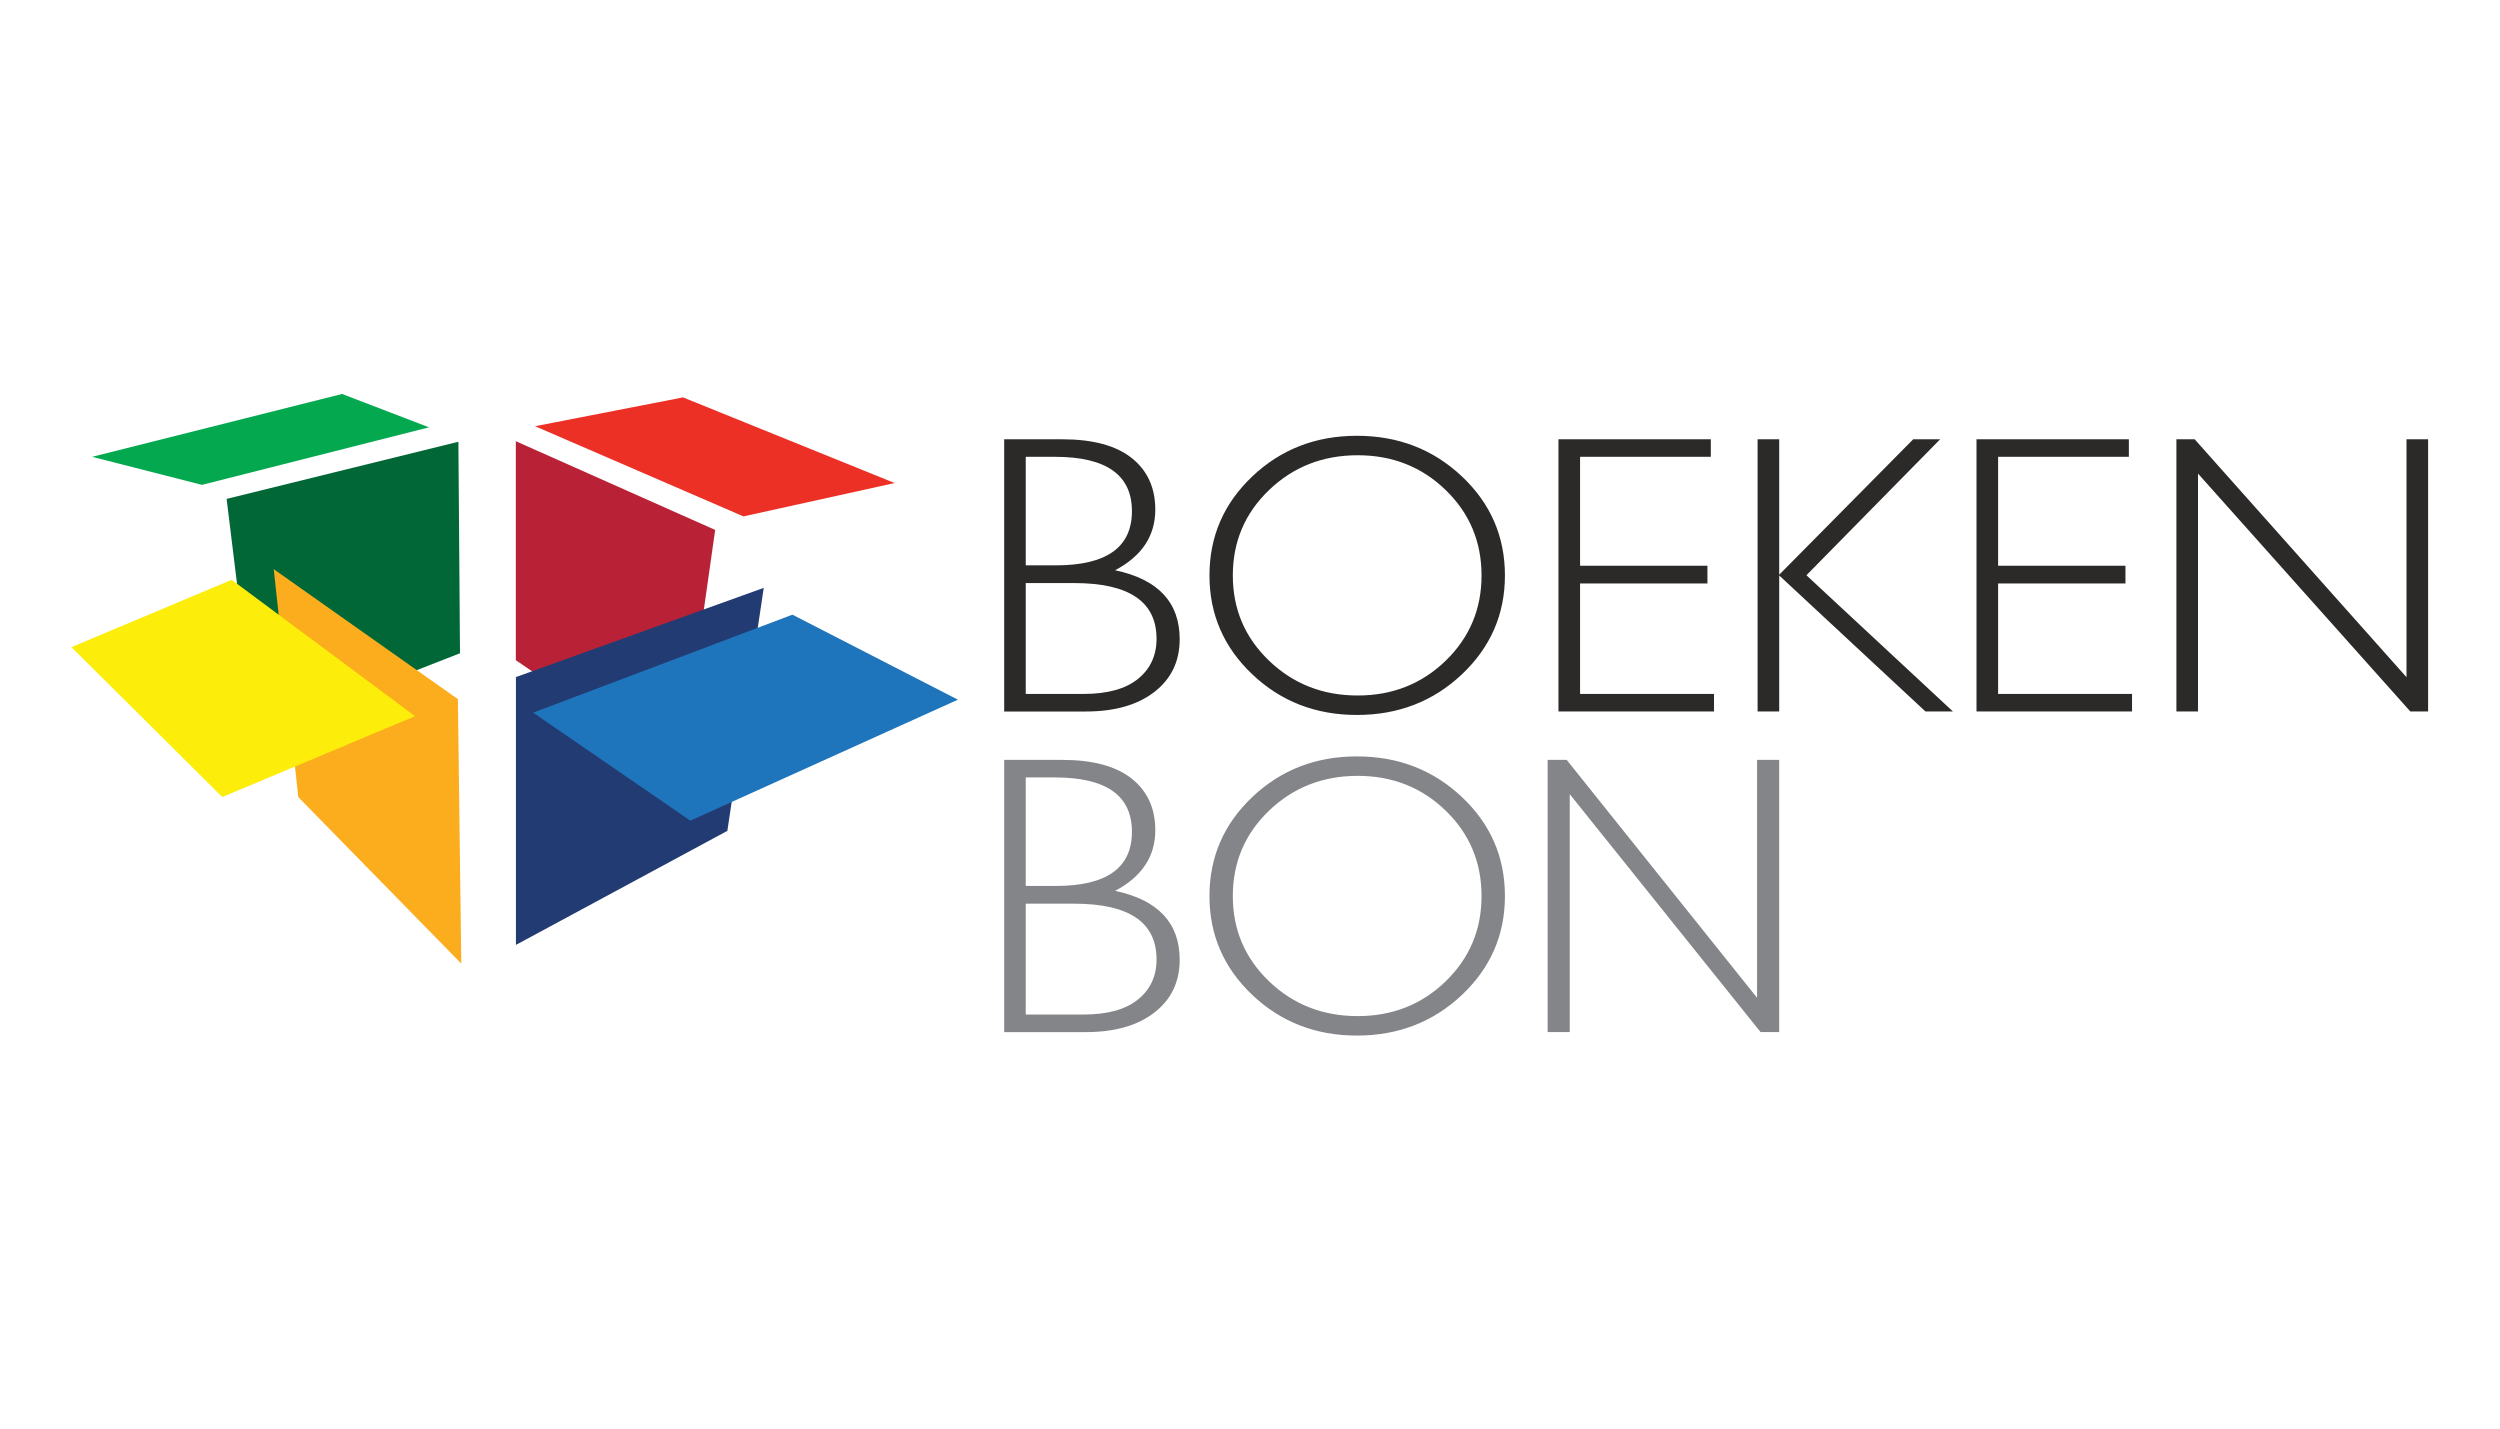
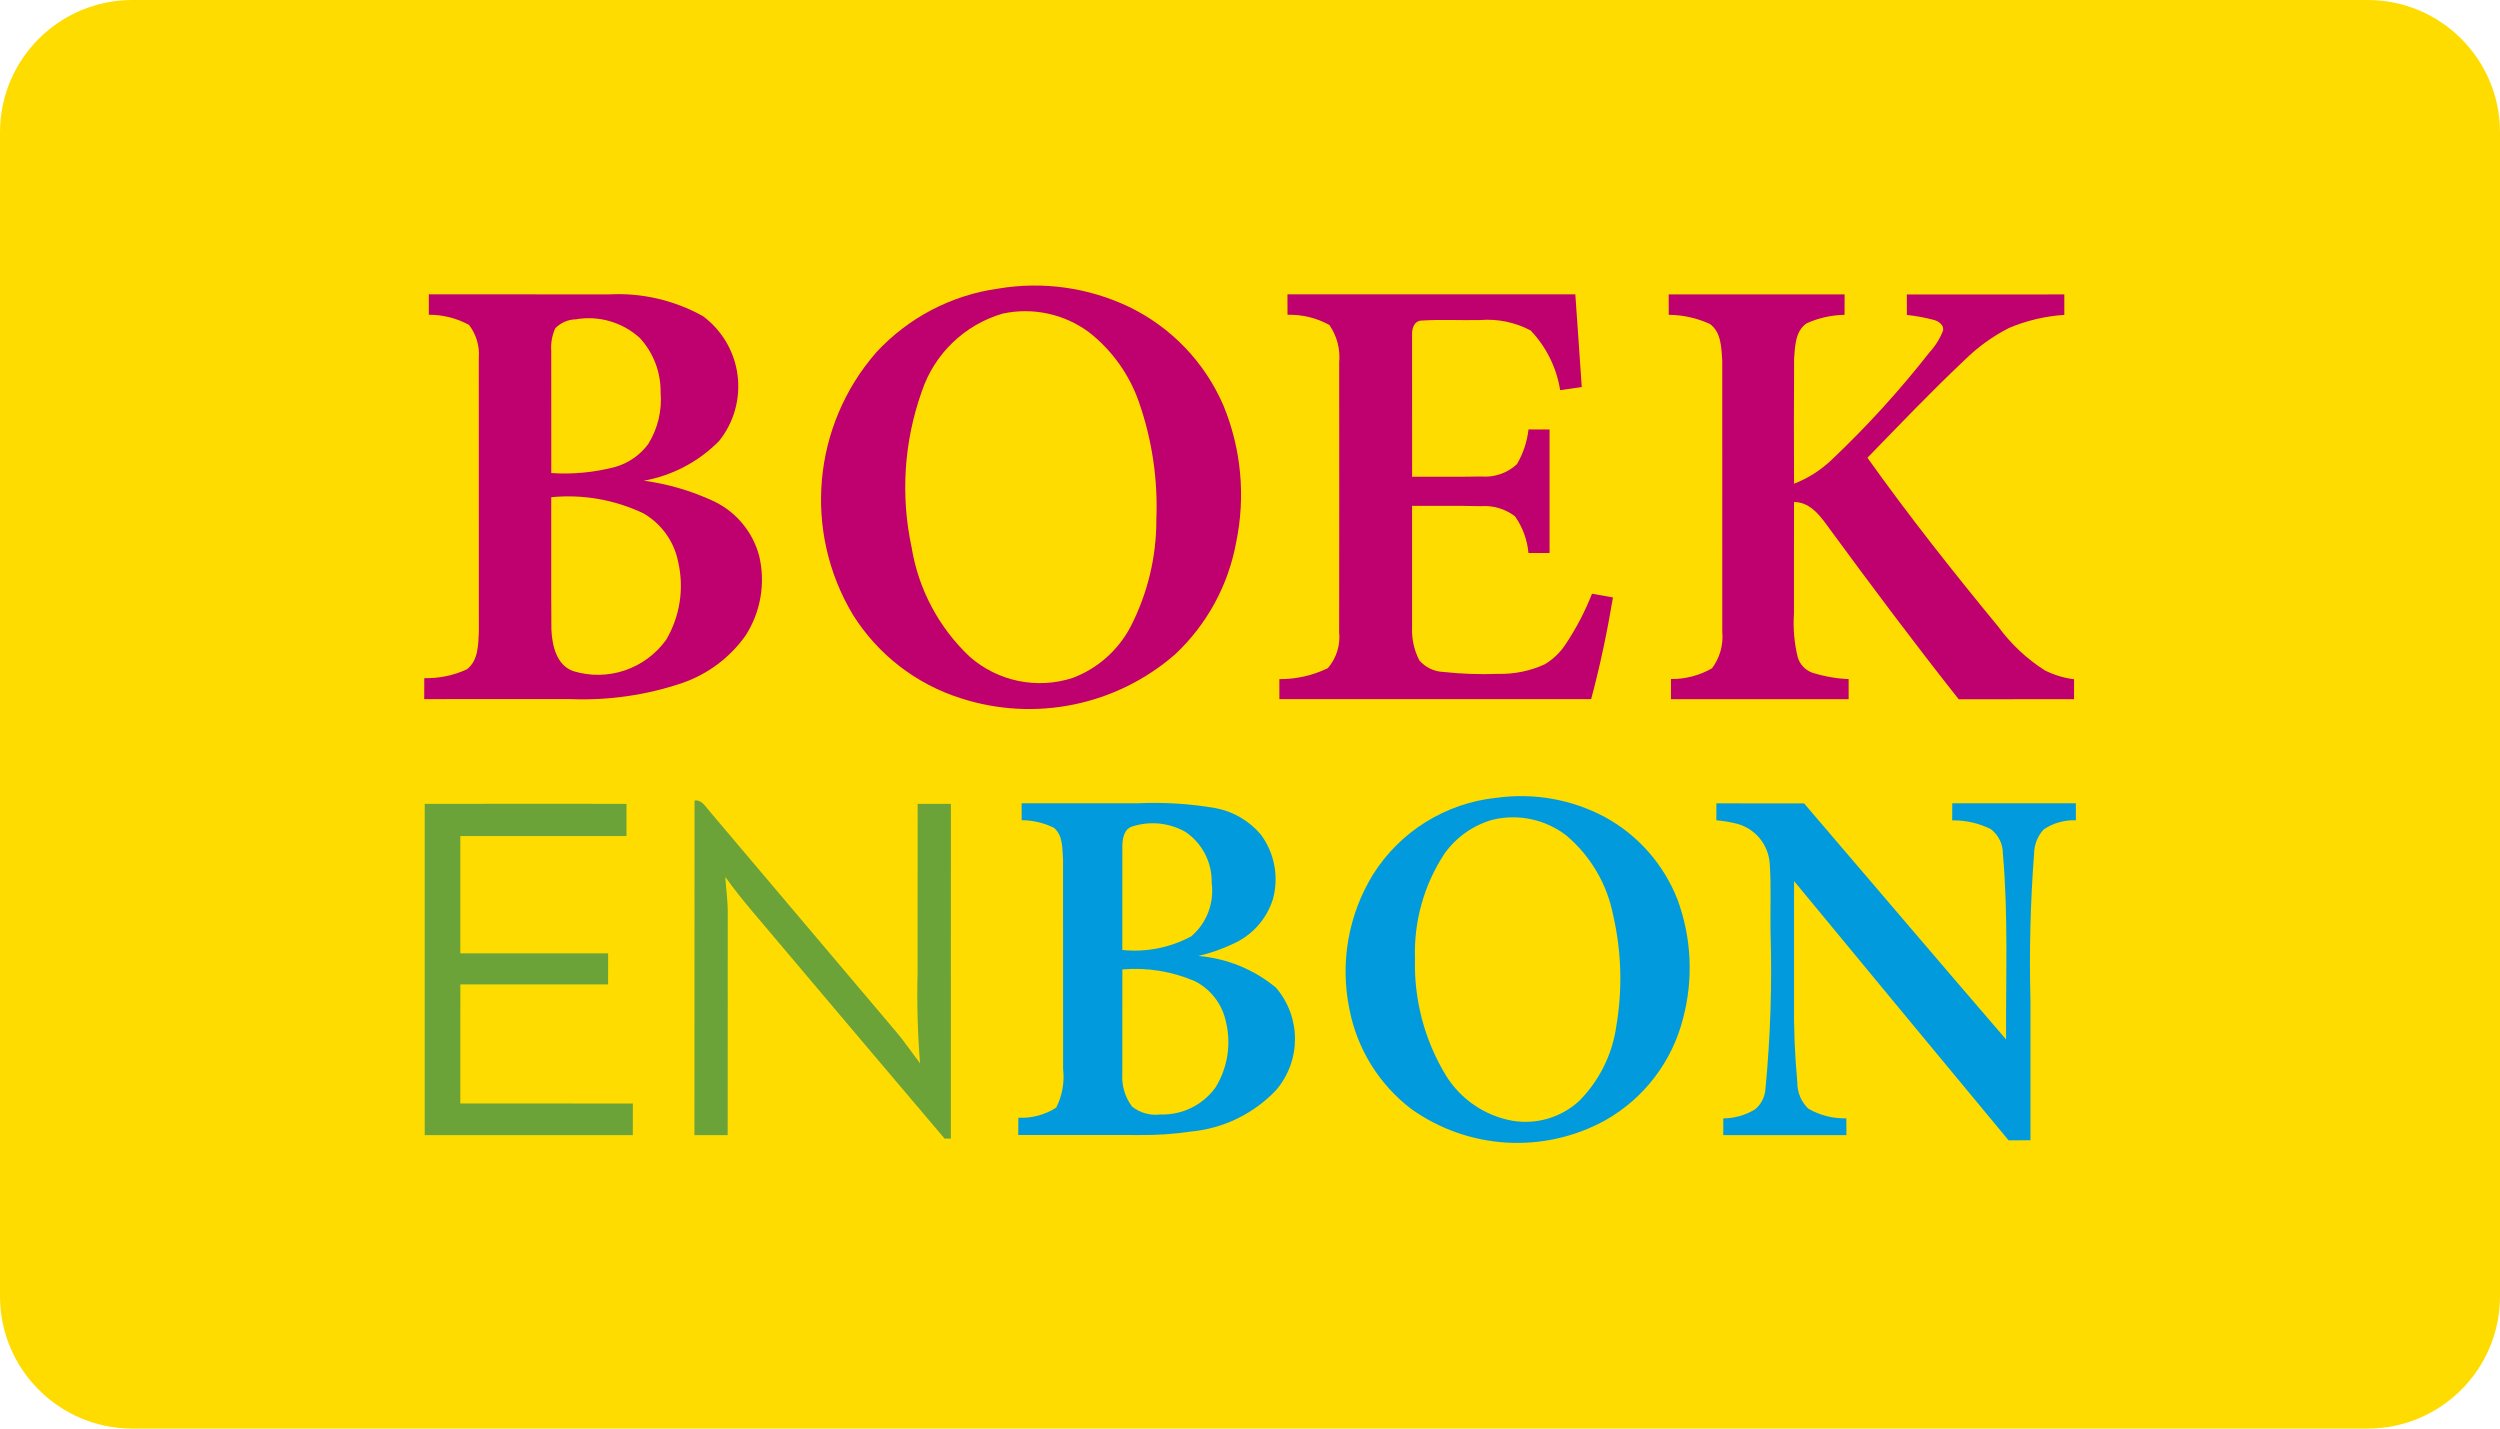
- <svg xmlns="http://www.w3.org/2000/svg" width="70" height="40" viewBox="0 0 70 40">
-   <g fill="none">
-     <g id="Group">
-       <path id="Shape" fill="#016736" d="M12.835 12.369l.045 5.922-5.73 2.239-.805-6.561z" />
-       <path id="Shape" fill="#FBAD1D" d="M7.665 15.937l.686 6.38 4.565 4.664-.095-7.405z" />
-       <path id="Shape" fill="#FDED0A" d="M2 18.12l4.487-1.886 5.135 3.819-5.399 2.264z" />
-       <path id="Shape" fill="#B92236" d="M14.443 12.354v6.131l4.614 3.159.968-6.806z" />
-       <path id="Shape" fill="#ED3026" d="M14.981 11.934l5.835 2.525 4.234-.934-5.925-2.398z" />
-       <path id="Shape" fill="#223B73" d="M14.446 26.457v-7.499l6.939-2.498-1.019 6.804z" />
-       <path id="Shape" fill="#1F75BC" d="M14.928 19.954l4.402 3.024 7.491-3.387-4.633-2.38z" />
-       <path id="Shape" fill="#04A84F" d="M12.012 11.965l-6.357 1.611-3.075-.785 6.998-1.76z" />
-     </g>
-     <g fill-rule="nonzero">
-       <g id="Group" fill="#2C2929">
-         <path d="M28.116 12.3h1.629c.854 0 1.502.175 1.942.524.44.349.661.831.661 1.446 0 .735-.375 1.3-1.125 1.697 1.205.255 1.808.898 1.808 1.931 0 .618-.236 1.11-.708 1.476-.472.366-1.111.548-1.917.548h-2.289v-7.621zm.605.491v3.039h.84c1.422 0 2.133-.505 2.133-1.517 0-1.015-.718-1.522-2.155-1.522h-.817zm0 3.535v3.104h1.618c.668 0 1.176-.14 1.523-.42.347-.28.521-.655.521-1.124 0-1.04-.769-1.56-2.306-1.56h-1.355zM37.993 12.202c1.156 0 2.136.379 2.94 1.137.804.758 1.205 1.683 1.205 2.774 0 1.087-.402 2.01-1.205 2.769-.804.758-1.783 1.137-2.94 1.137-1.152 0-2.128-.379-2.928-1.137-.8-.758-1.2-1.681-1.2-2.769 0-1.091.4-2.016 1.2-2.774.8-.758 1.776-1.137 2.928-1.137zm.022 7.272c.973 0 1.794-.325 2.464-.974.669-.649 1.004-1.445 1.004-2.387 0-.946-.335-1.743-1.004-2.392-.669-.649-1.491-.974-2.464-.974-.977 0-1.804.325-2.481.974-.677.649-1.015 1.447-1.015 2.392 0 .942.338 1.738 1.015 2.387.677.649 1.504.974 2.481.974zM47.903 12.3v.491h-3.661v3.05h3.566v.496h-3.566v3.093h3.75v.491h-4.355v-7.621zM54.324 12.3l-3.744 3.807 4.102 3.814h-.769l-4.095-3.808v3.808h-.605v-7.621h.605v3.792l3.752-3.792zM59.608 12.3v.491h-3.661v3.05h3.566v.496h-3.566v3.093h3.75v.491h-4.355v-7.621zM67.987 12.3v7.621h-.498l-5.945-6.661v6.661h-.605v-7.621h.512l5.931 6.661v-6.661z" id="Shape" />
-       </g>
-       <g fill="#838589">
-         <path d="M28.116 21.277h1.629c.854 0 1.502.175 1.942.524.44.349.661.831.661 1.446 0 .735-.375 1.3-1.125 1.697 1.205.255 1.808.898 1.808 1.931 0 .618-.236 1.11-.708 1.476-.472.366-1.111.548-1.917.548h-2.289v-7.621zm.605.491v3.039h.84c1.422 0 2.133-.505 2.133-1.517 0-1.015-.718-1.522-2.155-1.522h-.817zm0 3.535v3.104h1.618c.668 0 1.176-.14 1.523-.42.347-.28.521-.655.521-1.124 0-1.04-.769-1.56-2.306-1.56h-1.355zM37.993 21.179c1.156 0 2.136.379 2.94 1.137.804.758 1.205 1.683 1.205 2.774 0 1.088-.402 2.01-1.205 2.769-.804.758-1.783 1.137-2.94 1.137-1.152 0-2.128-.379-2.928-1.137-.8-.758-1.2-1.681-1.2-2.769 0-1.091.4-2.016 1.2-2.774.8-.758 1.776-1.137 2.928-1.137zm.022 7.272c.973 0 1.794-.325 2.464-.974.669-.649 1.004-1.445 1.004-2.387 0-.946-.335-1.743-1.004-2.392-.669-.649-1.491-.974-2.464-.974-.977 0-1.804.325-2.481.974-.677.649-1.015 1.447-1.015 2.392 0 .942.338 1.738 1.015 2.387.677.649 1.504.974 2.481.974zM49.817 21.277v7.621h-.521l-5.343-6.661v6.661h-.619v-7.621h.534l5.33 6.661v-6.661z" />
-       </g>
-     </g>
+ <svg xmlns="http://www.w3.org/2000/svg" id="Layer_1" data-name="Layer 1" viewBox="0 0 70 40">
+   <defs>
+     <style>.cls-1{fill:#ffdc00;}.cls-2{fill:#bf006f;}.cls-3{fill:#019bdd;}.cls-4{fill:#6ba339;}</style>
+   </defs>
+   <rect class="cls-1" width="70" height="40" rx="3.706" />
+   <g id="_c0006fff" data-name="#c0006fff">
+     <path class="cls-2" d="M27.949,8.081a6.14,6.14,0,0,1,3.657.508,5.478,5.478,0,0,1,2.65,2.765,6.553,6.553,0,0,1,.357,3.829A5.709,5.709,0,0,1,32.912,18.314a6.22,6.22,0,0,1-6.017,1.235A5.535,5.535,0,0,1,23.881,17.212a6.269,6.269,0,0,1,.653-7.344,5.718,5.718,0,0,1,3.416-1.787m.125.7a3.388,3.388,0,0,0-2.265,2.18,8.004,8.004,0,0,0-.285,4.364,5.395,5.395,0,0,0,1.628,3.064,2.977,2.977,0,0,0,2.888.591,3.051,3.051,0,0,0,1.608-1.418,6.515,6.515,0,0,0,.729-3.025,8.867,8.867,0,0,0-.483-3.266,4.27,4.27,0,0,0-1.396-1.963A2.997,2.997,0,0,0,28.074,8.781Z" />
+     <path class="cls-2" d="M12.005,8.242c1.675.002,3.351-.003,5.026.002a4.868,4.868,0,0,1,2.652.609,2.446,2.446,0,0,1,.452,3.494,3.929,3.929,0,0,1-2.106,1.112,6.827,6.827,0,0,1,1.949.572,2.373,2.373,0,0,1,1.277,1.527,2.885,2.885,0,0,1-.381,2.24,3.617,3.617,0,0,1-1.765,1.324,8.706,8.706,0,0,1-3.173.452q-2.029.001-4.058.001c-.001-.196-.001-.39.002-.586a2.738,2.738,0,0,0,1.184-.243c.328-.237.326-.685.344-1.05q-.001-3.834-.002-7.668a1.342,1.342,0,0,0-.275-.932,2.344,2.344,0,0,0-1.124-.283q-.001-.286,0-.572m3.538.954a1.339,1.339,0,0,0-.11.642c.003,1.136.001,2.273.001,3.409a5.577,5.577,0,0,0,1.799-.174,1.751,1.751,0,0,0,.915-.638,2.362,2.362,0,0,0,.347-1.444,2.208,2.208,0,0,0-.58-1.525,2.125,2.125,0,0,0-1.795-.524.83.83,0,0,0-.577.253m-.11,4.726c.003,1.234-.005,2.468.004,3.701.019.444.137,1.001.61,1.17a2.352,2.352,0,0,0,2.609-.885,2.98,2.98,0,0,0,.334-2.157A2.024,2.024,0,0,0,18.02,14.376,4.888,4.888,0,0,0,15.433,13.922Z" />
+     <path class="cls-2" d="M36.049,8.242q4.03,0,8.06-.001c.064.865.119,1.731.18,2.597-.202.028-.403.058-.605.086a3.137,3.137,0,0,0-.827-1.672A2.591,2.591,0,0,0,41.444,8.961c-.549.012-1.1-.02-1.648.015-.205.012-.267.233-.258.405q.002,1.984.001,3.967c.645-.005,1.291.008,1.936-.006a1.308,1.308,0,0,0,.999-.345,2.46,2.46,0,0,0,.324-.973q.295,0,.59.001v3.458q-.296,0-.591.001a2.108,2.108,0,0,0-.377-1.027,1.393,1.393,0,0,0-.951-.284c-.643-.017-1.288-.003-1.931-.008q.001,1.701,0,3.403a1.844,1.844,0,0,0,.204.924.935.935,0,0,0,.668.322,10.43,10.43,0,0,0,1.547.054,2.949,2.949,0,0,0,1.291-.265,1.79,1.79,0,0,0,.593-.57,7.364,7.364,0,0,0,.735-1.409c.195.035.391.07.587.105-.16.957-.359,1.909-.611,2.846q-4.364,0-8.729,0-.001-.28-.001-.559a3.065,3.065,0,0,0,1.357-.307,1.336,1.336,0,0,0,.317-1.013q.005-3.771.001-7.542a1.583,1.583,0,0,0-.275-1.055,2.282,2.282,0,0,0-1.172-.284Z" />
+     <path class="cls-2" d="M46.723,8.243q2.463,0,4.926.001c-.001.19-.001.38-.002.571a2.728,2.728,0,0,0-1.062.238c-.318.216-.323.641-.35.986-.009,1.168-.005,2.338-.002,3.506a3.233,3.233,0,0,0,1.065-.681,27.49,27.49,0,0,0,2.729-3,1.924,1.924,0,0,0,.38-.611c.024-.148-.113-.248-.236-.289a5.144,5.144,0,0,0-.778-.146l-.002-.573q2.205-.003,4.41-.001.001.286,0,.573a4.771,4.771,0,0,0-1.551.367,5.017,5.017,0,0,0-1.236.892c-.938.884-1.827,1.817-2.726,2.741,1.156,1.625,2.396,3.19,3.663,4.73a4.841,4.841,0,0,0,1.296,1.219,2.492,2.492,0,0,0,.827.253c0,.186-.001.373-.001.559q-1.615.001-3.23.001c-1.229-1.555-2.417-3.141-3.59-4.739-.254-.347-.537-.782-1.02-.784-.004,1.041-.001,2.082-.002,3.123a4.005,4.005,0,0,0,.107,1.23.661.661,0,0,0,.401.425,3.979,3.979,0,0,0,1.023.181v.562q-2.488.001-4.975,0-.001-.282.001-.564a2.26,2.26,0,0,0,1.149-.301,1.478,1.478,0,0,0,.287-1.02q-.001-3.8-.001-7.6c-.025-.355-.026-.794-.348-1.022a2.821,2.821,0,0,0-1.151-.255Q46.722,8.528,46.723,8.243Z" />
+   </g>
+   <g id="_019cdeff" data-name="#019cdeff">
+     <path class="cls-3" d="M41.899,22.339a4.992,4.992,0,0,1,3.046.542,4.506,4.506,0,0,1,2.021,2.295,5.514,5.514,0,0,1,.162,3.332,4.563,4.563,0,0,1-2.184,2.863,5.111,5.111,0,0,1-5.444-.331,4.613,4.613,0,0,1-1.715-2.777,5.199,5.199,0,0,1,.653-3.768,4.655,4.655,0,0,1,3.462-2.157m-.106.614a2.487,2.487,0,0,0-1.353.957,5.033,5.033,0,0,0-.821,2.926,5.976,5.976,0,0,0,.868,3.281,2.768,2.768,0,0,0,1.853,1.264,2.224,2.224,0,0,0,1.873-.551A3.707,3.707,0,0,0,45.256,28.736a7.924,7.924,0,0,0-.087-3.107,3.902,3.902,0,0,0-1.309-2.233A2.445,2.445,0,0,0,41.794,22.953Z" />
+     <path class="cls-3" d="M54.664,22.491q1.73.001,3.46,0,0,.238.001.477a1.508,1.508,0,0,0-.905.259,1.029,1.029,0,0,0-.266.685A40.243,40.243,0,0,0,56.853,28v3.928c-.205-.001-.408-.001-.613.001q-3.008-3.625-6.006-7.259c-.003,1.11-.001,2.22-.001,3.33a22.008,22.008,0,0,0,.093,2.313.998.998,0,0,0,.306.729,2.016,2.016,0,0,0,1.065.271q.001.235.003.47c-1.15.003-2.3.001-3.449.001,0-.157-.001-.313.001-.469a1.731,1.731,0,0,0,.889-.253.804.804,0,0,0,.289-.544,34.663,34.663,0,0,0,.144-4.45c-.01-.624.023-1.249-.021-1.872a1.238,1.238,0,0,0-.906-1.128,3.393,3.393,0,0,0-.589-.099c.001-.158,0-.317.001-.475q1.228.001,2.456.001c1.885,2.203,3.763,4.412,5.655,6.609-.01-1.736.064-3.476-.09-5.208a.858.858,0,0,0-.335-.679,2.332,2.332,0,0,0-1.084-.246Q54.664,22.729,54.664,22.491Z" />
+     <path class="cls-3" d="M28.606,22.492q1.619-.001,3.239,0a10.159,10.159,0,0,1,2.18.133,2.192,2.192,0,0,1,1.282.747,2.103,2.103,0,0,1,.339,1.791,2.033,2.033,0,0,1-1.087,1.25,4.84,4.84,0,0,1-1.004.354,3.919,3.919,0,0,1,2.172.887,2.204,2.204,0,0,1-.001,2.875,3.771,3.771,0,0,1-2.372,1.154,9.199,9.199,0,0,1-1.445.098q-1.7-.002-3.398-.001c.001-.162.001-.323.003-.484a1.788,1.788,0,0,0,1.06-.283,1.899,1.899,0,0,0,.193-1.08c-.003-1.953.001-3.906-.002-5.859-.023-.305.004-.681-.256-.896a2.052,2.052,0,0,0-.903-.212q.001-.239,0-.475m3.102.649c-.23.066-.278.332-.282.538-.003.973,0,1.947-.001,2.921a3.333,3.333,0,0,0,1.929-.381,1.676,1.676,0,0,0,.573-1.498,1.675,1.675,0,0,0-.73-1.424,1.856,1.856,0,0,0-1.488-.156m-.283,4.003q-.001,1.457-.001,2.914a1.39,1.39,0,0,0,.271.926,1.057,1.057,0,0,0,.792.222,1.828,1.828,0,0,0,1.548-.759,2.416,2.416,0,0,0,.285-1.858,1.652,1.652,0,0,0-.859-1.112A4.218,4.218,0,0,0,31.425,27.144Z" />
+   </g>
+   <g id="_6ba439ff" data-name="#6ba439ff">
+     <path class="cls-4" d="M19.447,22.415c.206-.027.302.169.42.298q2.611,3.09,5.225,6.177c.239.281.443.588.669.88a23.956,23.956,0,0,1-.068-2.545q.001-2.359.001-4.716c.31-.002.621-.002.931,0q.001,4.685-.001,9.372c-.044,0-.132-.001-.176-.001q-2.315-2.728-4.622-5.461c-.511-.617-1.053-1.21-1.517-1.864.02.333.071.664.068.998-.003,2.077.002,4.154-.002,6.231q-.466-.002-.931,0Q19.444,27.099,19.447,22.415Z" />
+     <path class="cls-4" d="M11.892,22.509q2.825-.005,5.65-.001.003.45,0,.901-2.327-.002-4.653,0-.001,1.642,0,3.284,2.07.002,4.139.001.002.435-.001.869-2.069.002-4.137.001c-.003,1.111-.001,2.222-.001,3.333,1.61.003,3.221-.002,4.831.002q0,.442-.001.884-2.914-.001-5.827,0Q11.892,27.145,11.892,22.509Z" />
  </g>
</svg>
